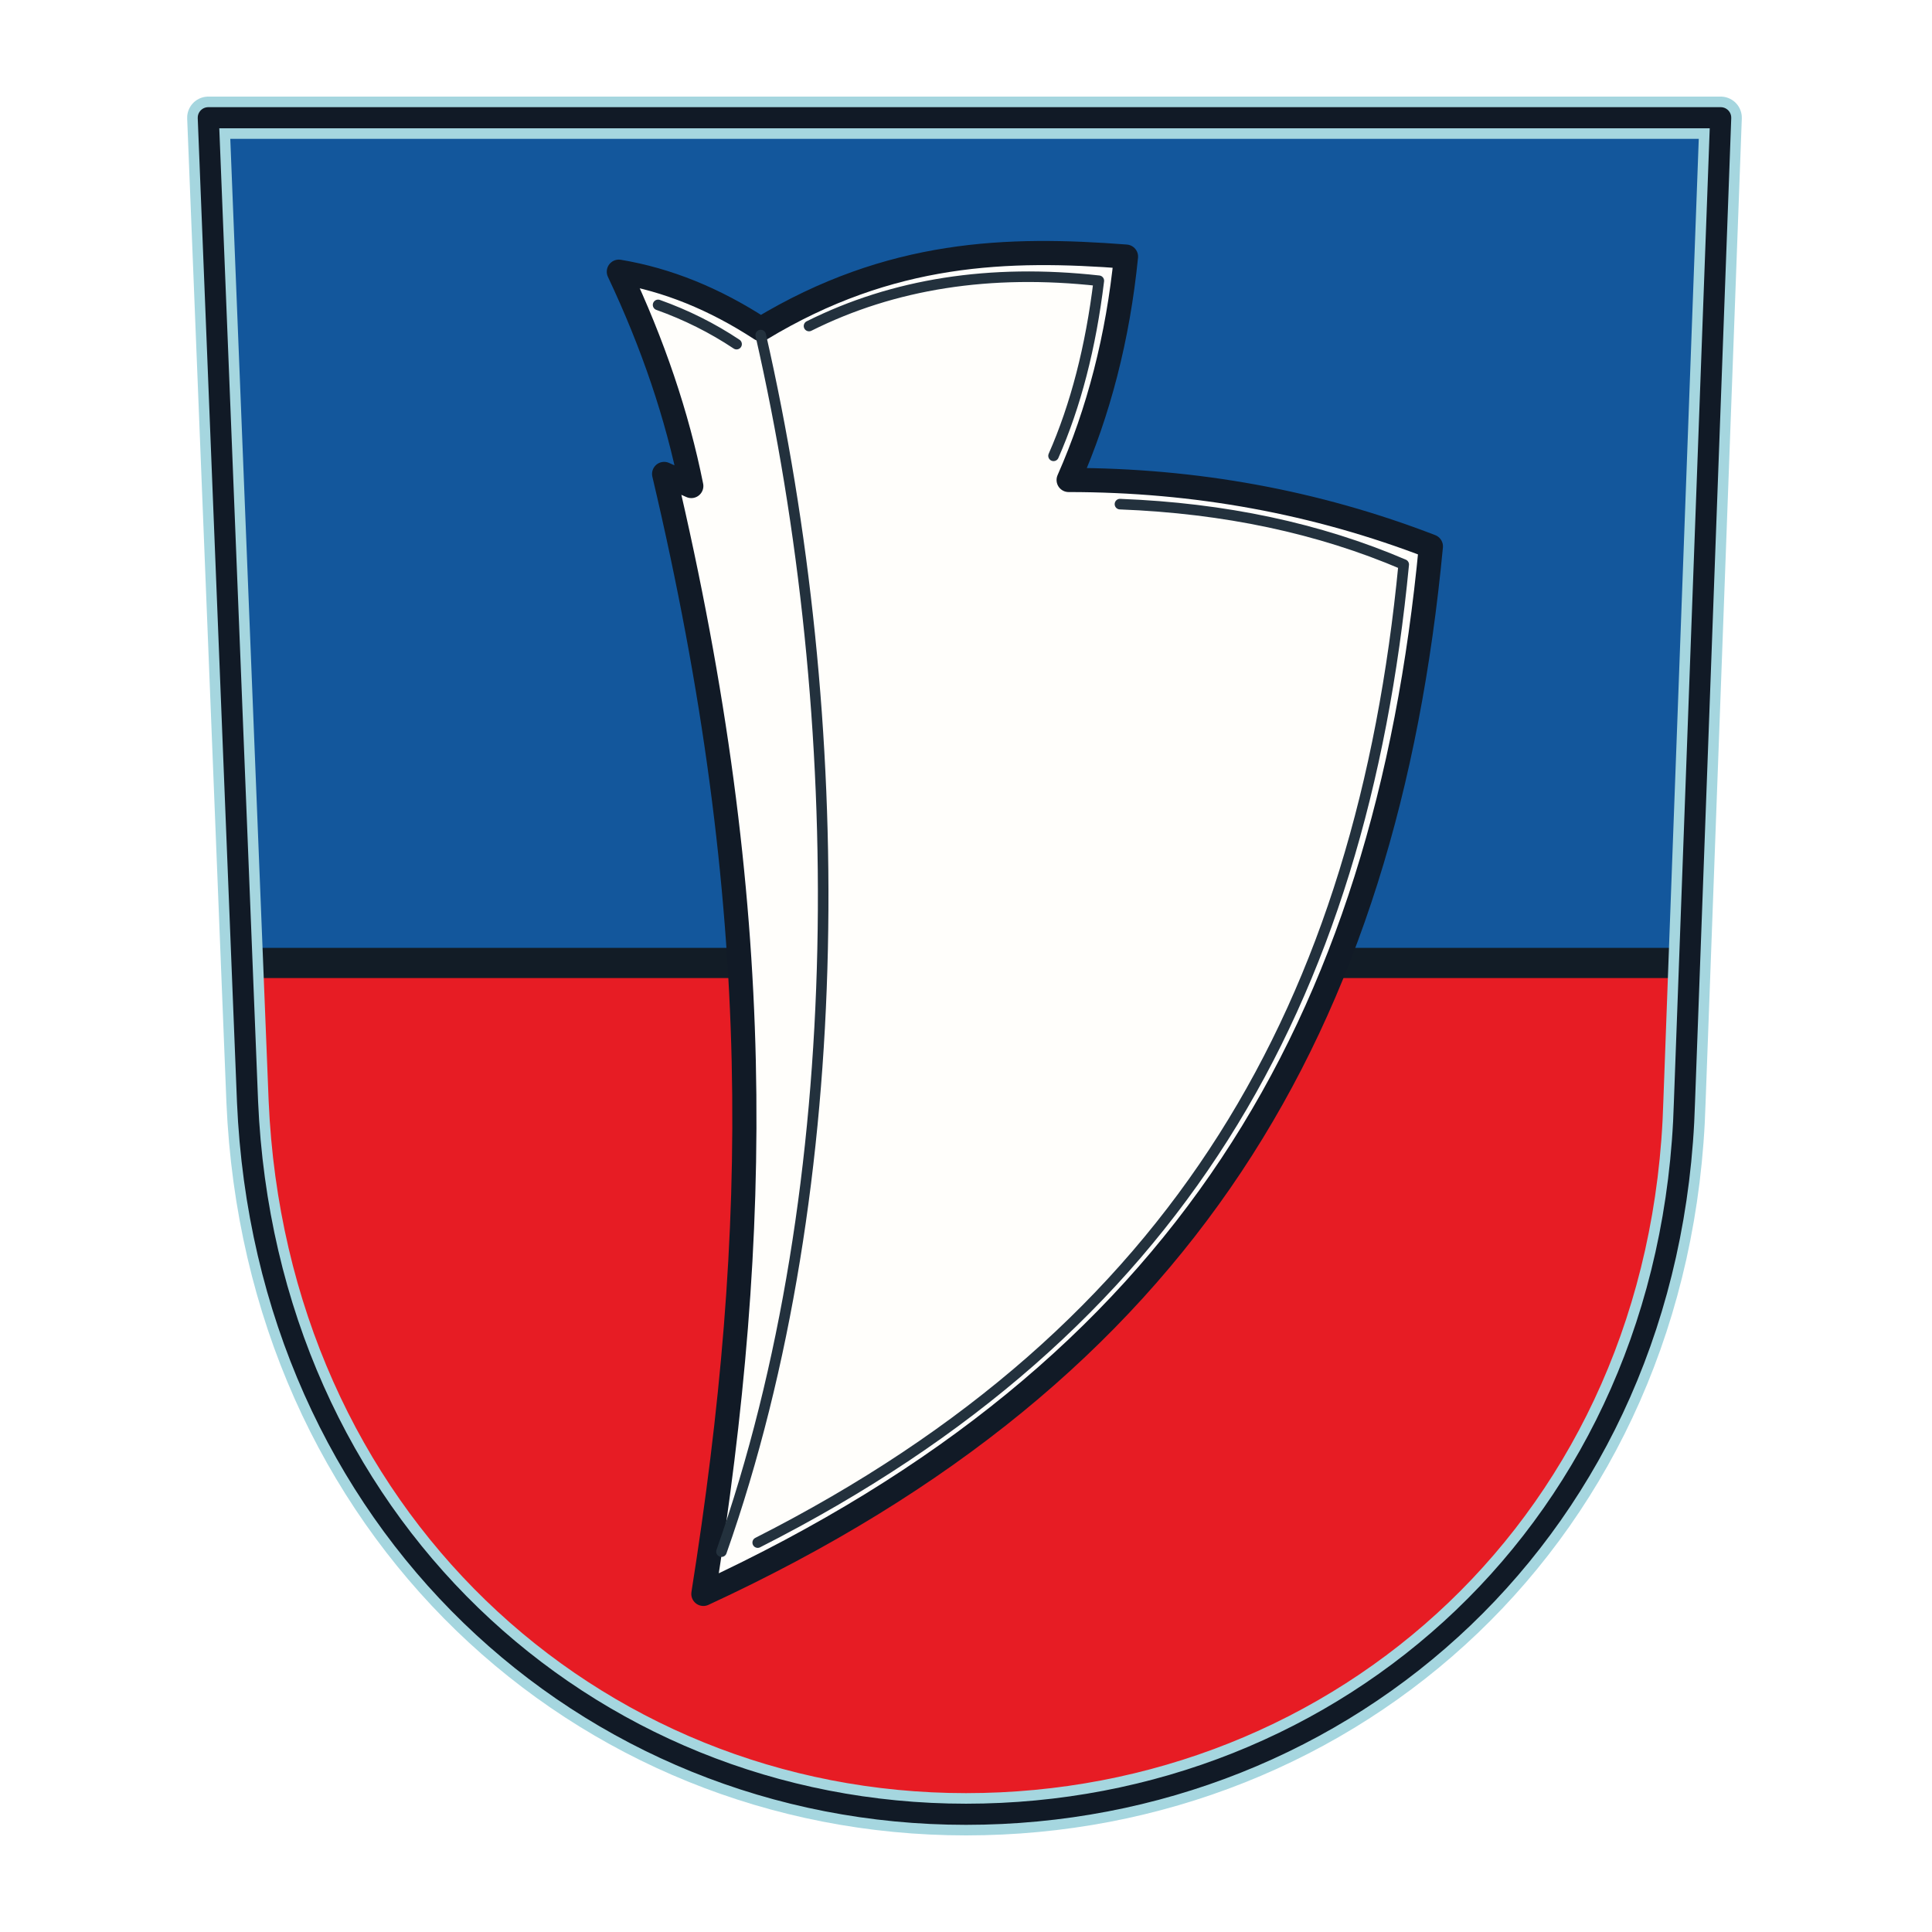
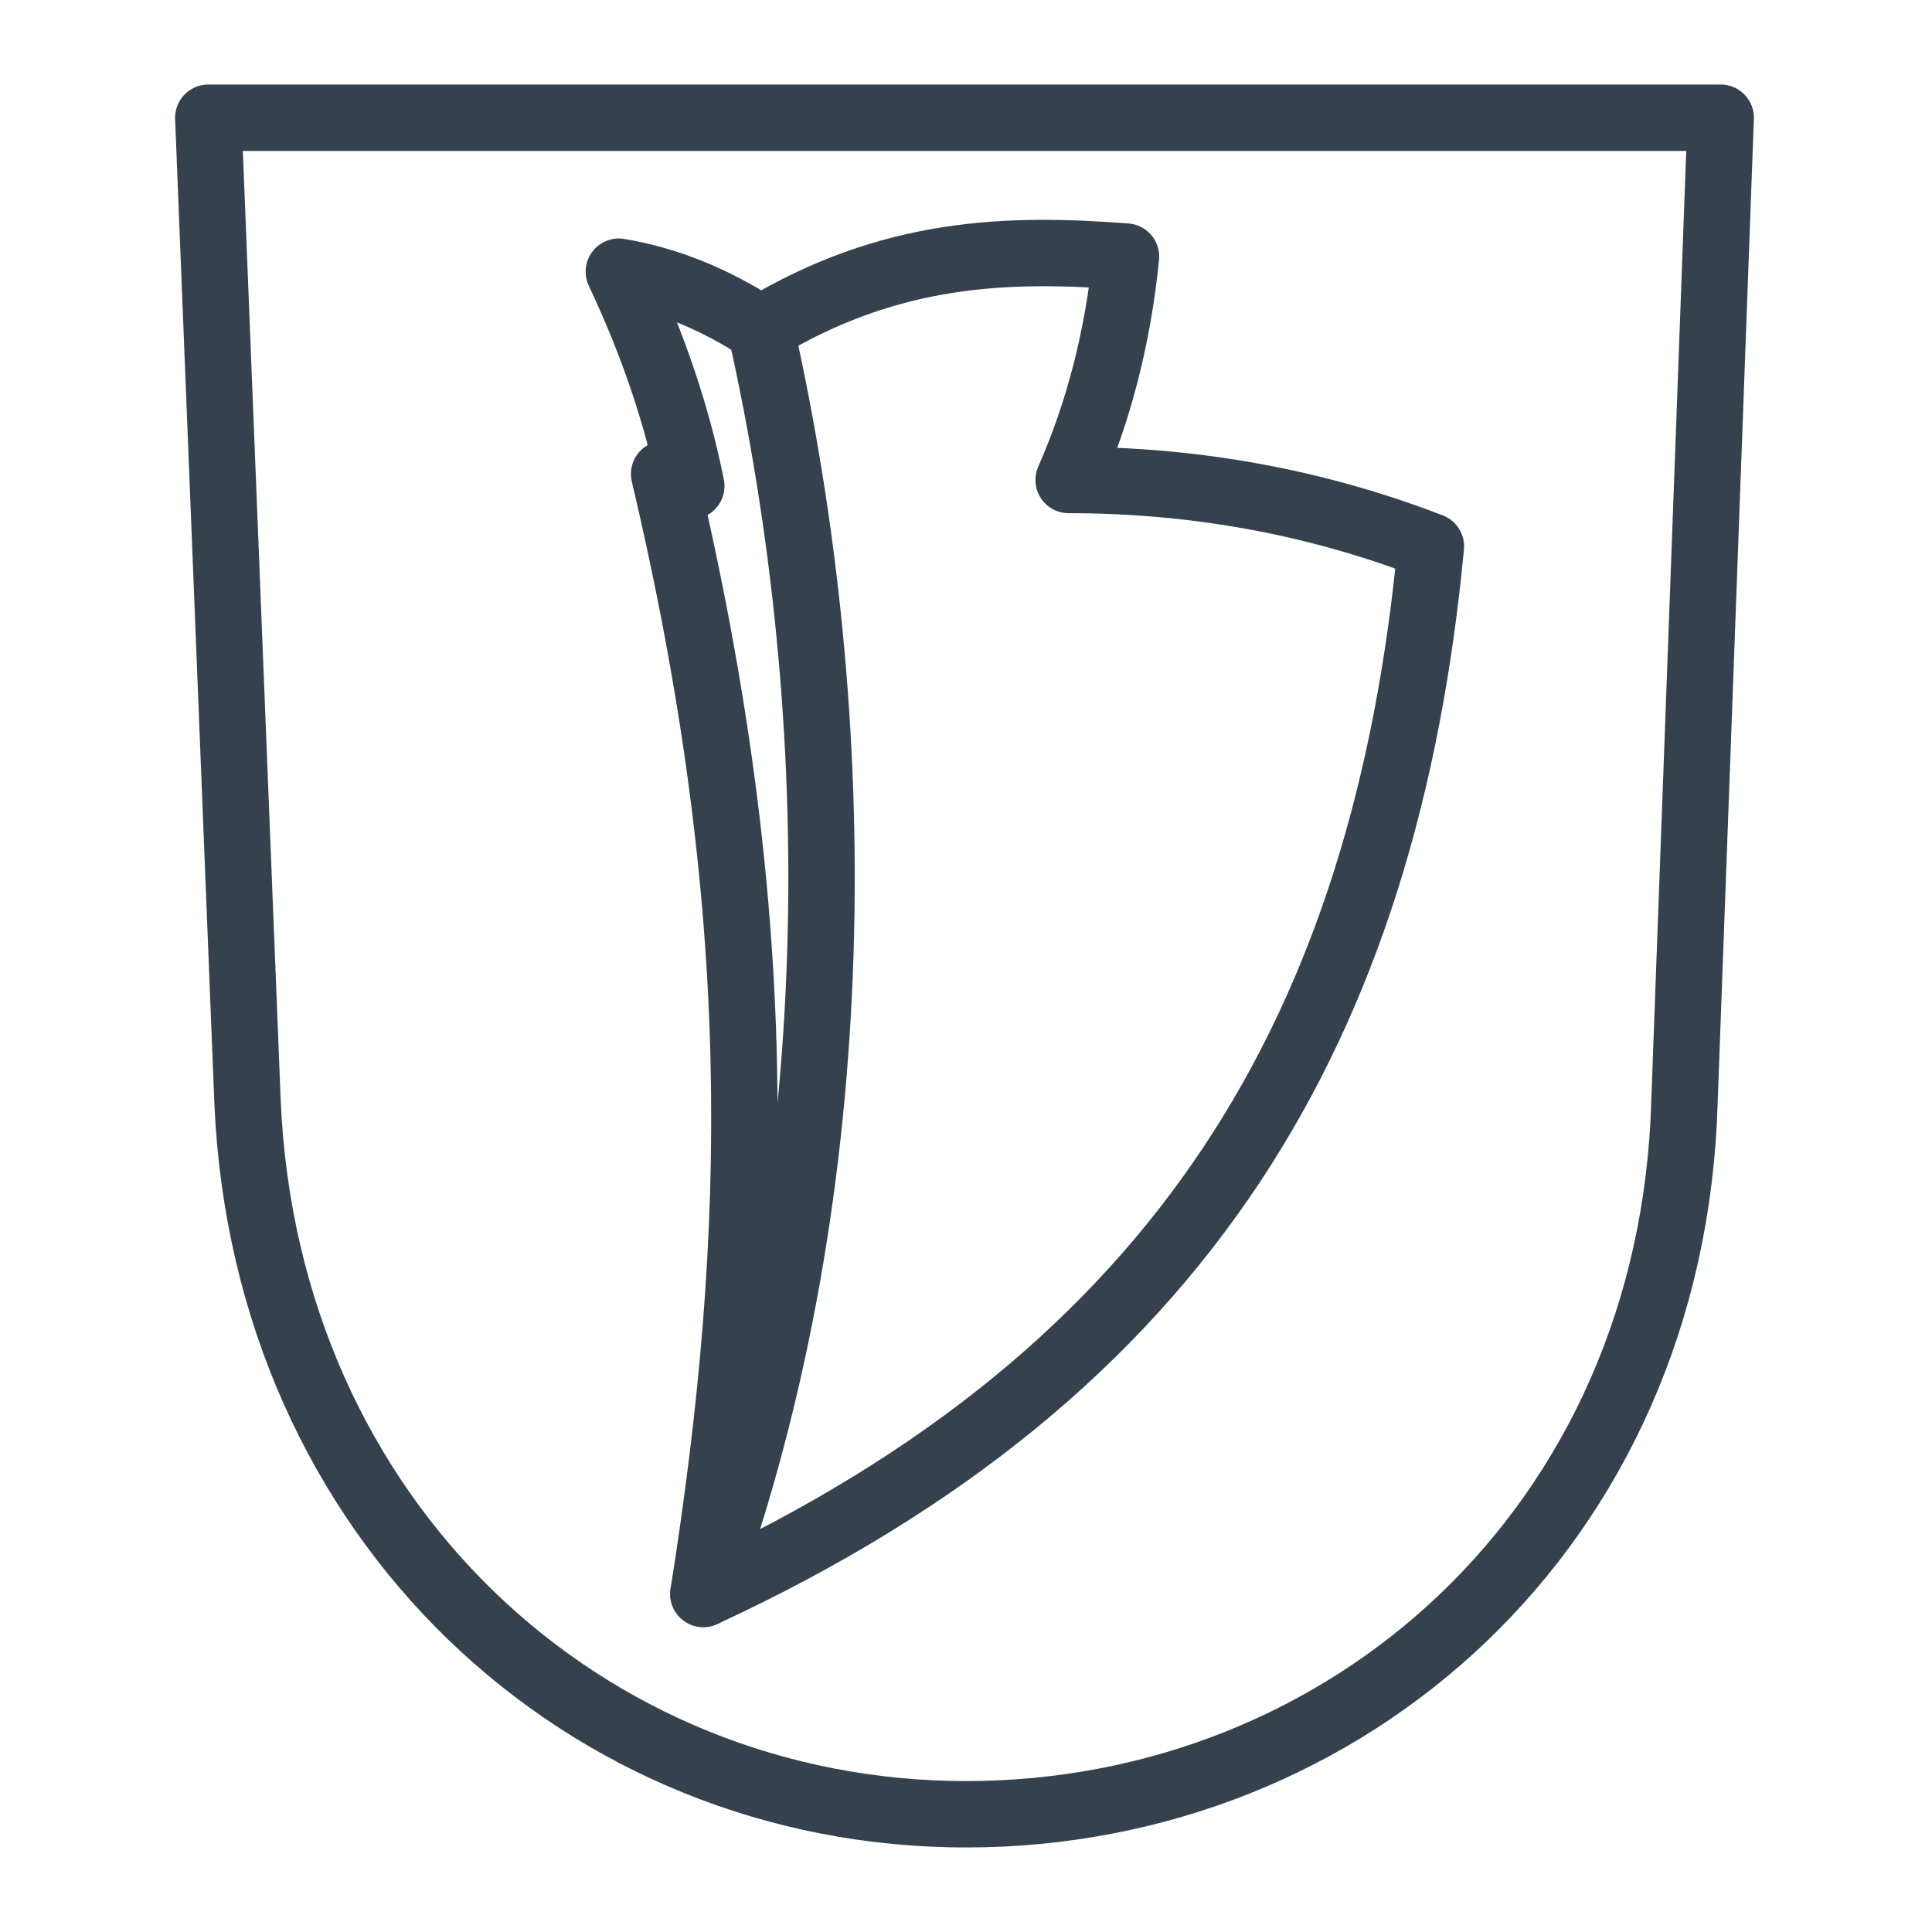
<svg xmlns="http://www.w3.org/2000/svg" viewBox="0 0 512 512">
-   <defs>
-     <clipPath id="shield">
-       <path d="M197 205H698L686 531C682 672 574 767 448 767S216 670 210 531Z" />
-     </clipPath>
-   </defs>
-   <g id="crest" transform="translate(256 256) scale(.80) translate(-448 -486)">
-     <g clip-path="url(#shield)">
-       <path d="M190 200H704V485H190Z" fill="#13579c" />
-       <path d="M190 485H704V774H190Z" fill="#e71c24" />
-       <path d="M198 485H696" stroke="#121c26" stroke-width="10" />
-     </g>
-     <path d="M197 205H698L686 531C682 672 574 767 448 767S216 670 210 531Z" fill="none" stroke="#a5d6df" stroke-width="14" stroke-linejoin="round" />
-     <path d="M197 205H698L686 531C682 672 574 767 448 767S216 670 210 531Z" fill="none" stroke="#111a26" stroke-width="7" stroke-linejoin="round" />
-     <path d="M333 256Q357 260 380 275C423 249 462 248 501 251Q497 291 482 325Q545 325 602 347C587 505 521 620 361 694C380 574 382 467 348 323L357 327Q350 292 333 256Z" fill="#fffefb" stroke="#111a26" stroke-width="8" stroke-linejoin="round" />
-     <path d="M380 277C409 404 410 558 367 680M396 274Q438 253 492 259Q488 292 477 317M499 333Q551 335 593 353C579 498 519 606 379 677M346 267Q360 272 372 280" fill="none" stroke="#23313d" stroke-width="3.5" stroke-linecap="round" stroke-linejoin="round" />
+   <g transform="translate(256 256) scale(.8) translate(-448 -486)" fill="none" stroke="#35424d" stroke-width="22" stroke-linecap="round" stroke-linejoin="round">
+     <path d="M197 205H698L686 531C682 672 574 767 448 767S216 670 210 531Z" />
+     <path d="M333 256Q357 260 380 275C423 249 462 248 501 251Q497 291 482 325Q545 325 602 347C587 505 521 620 361 694C380 574 382 467 348 323L357 327Q350 292 333 256Z" />
+     <path d="M380 275C409 404 410 558 361 694" />
  </g>
</svg>
